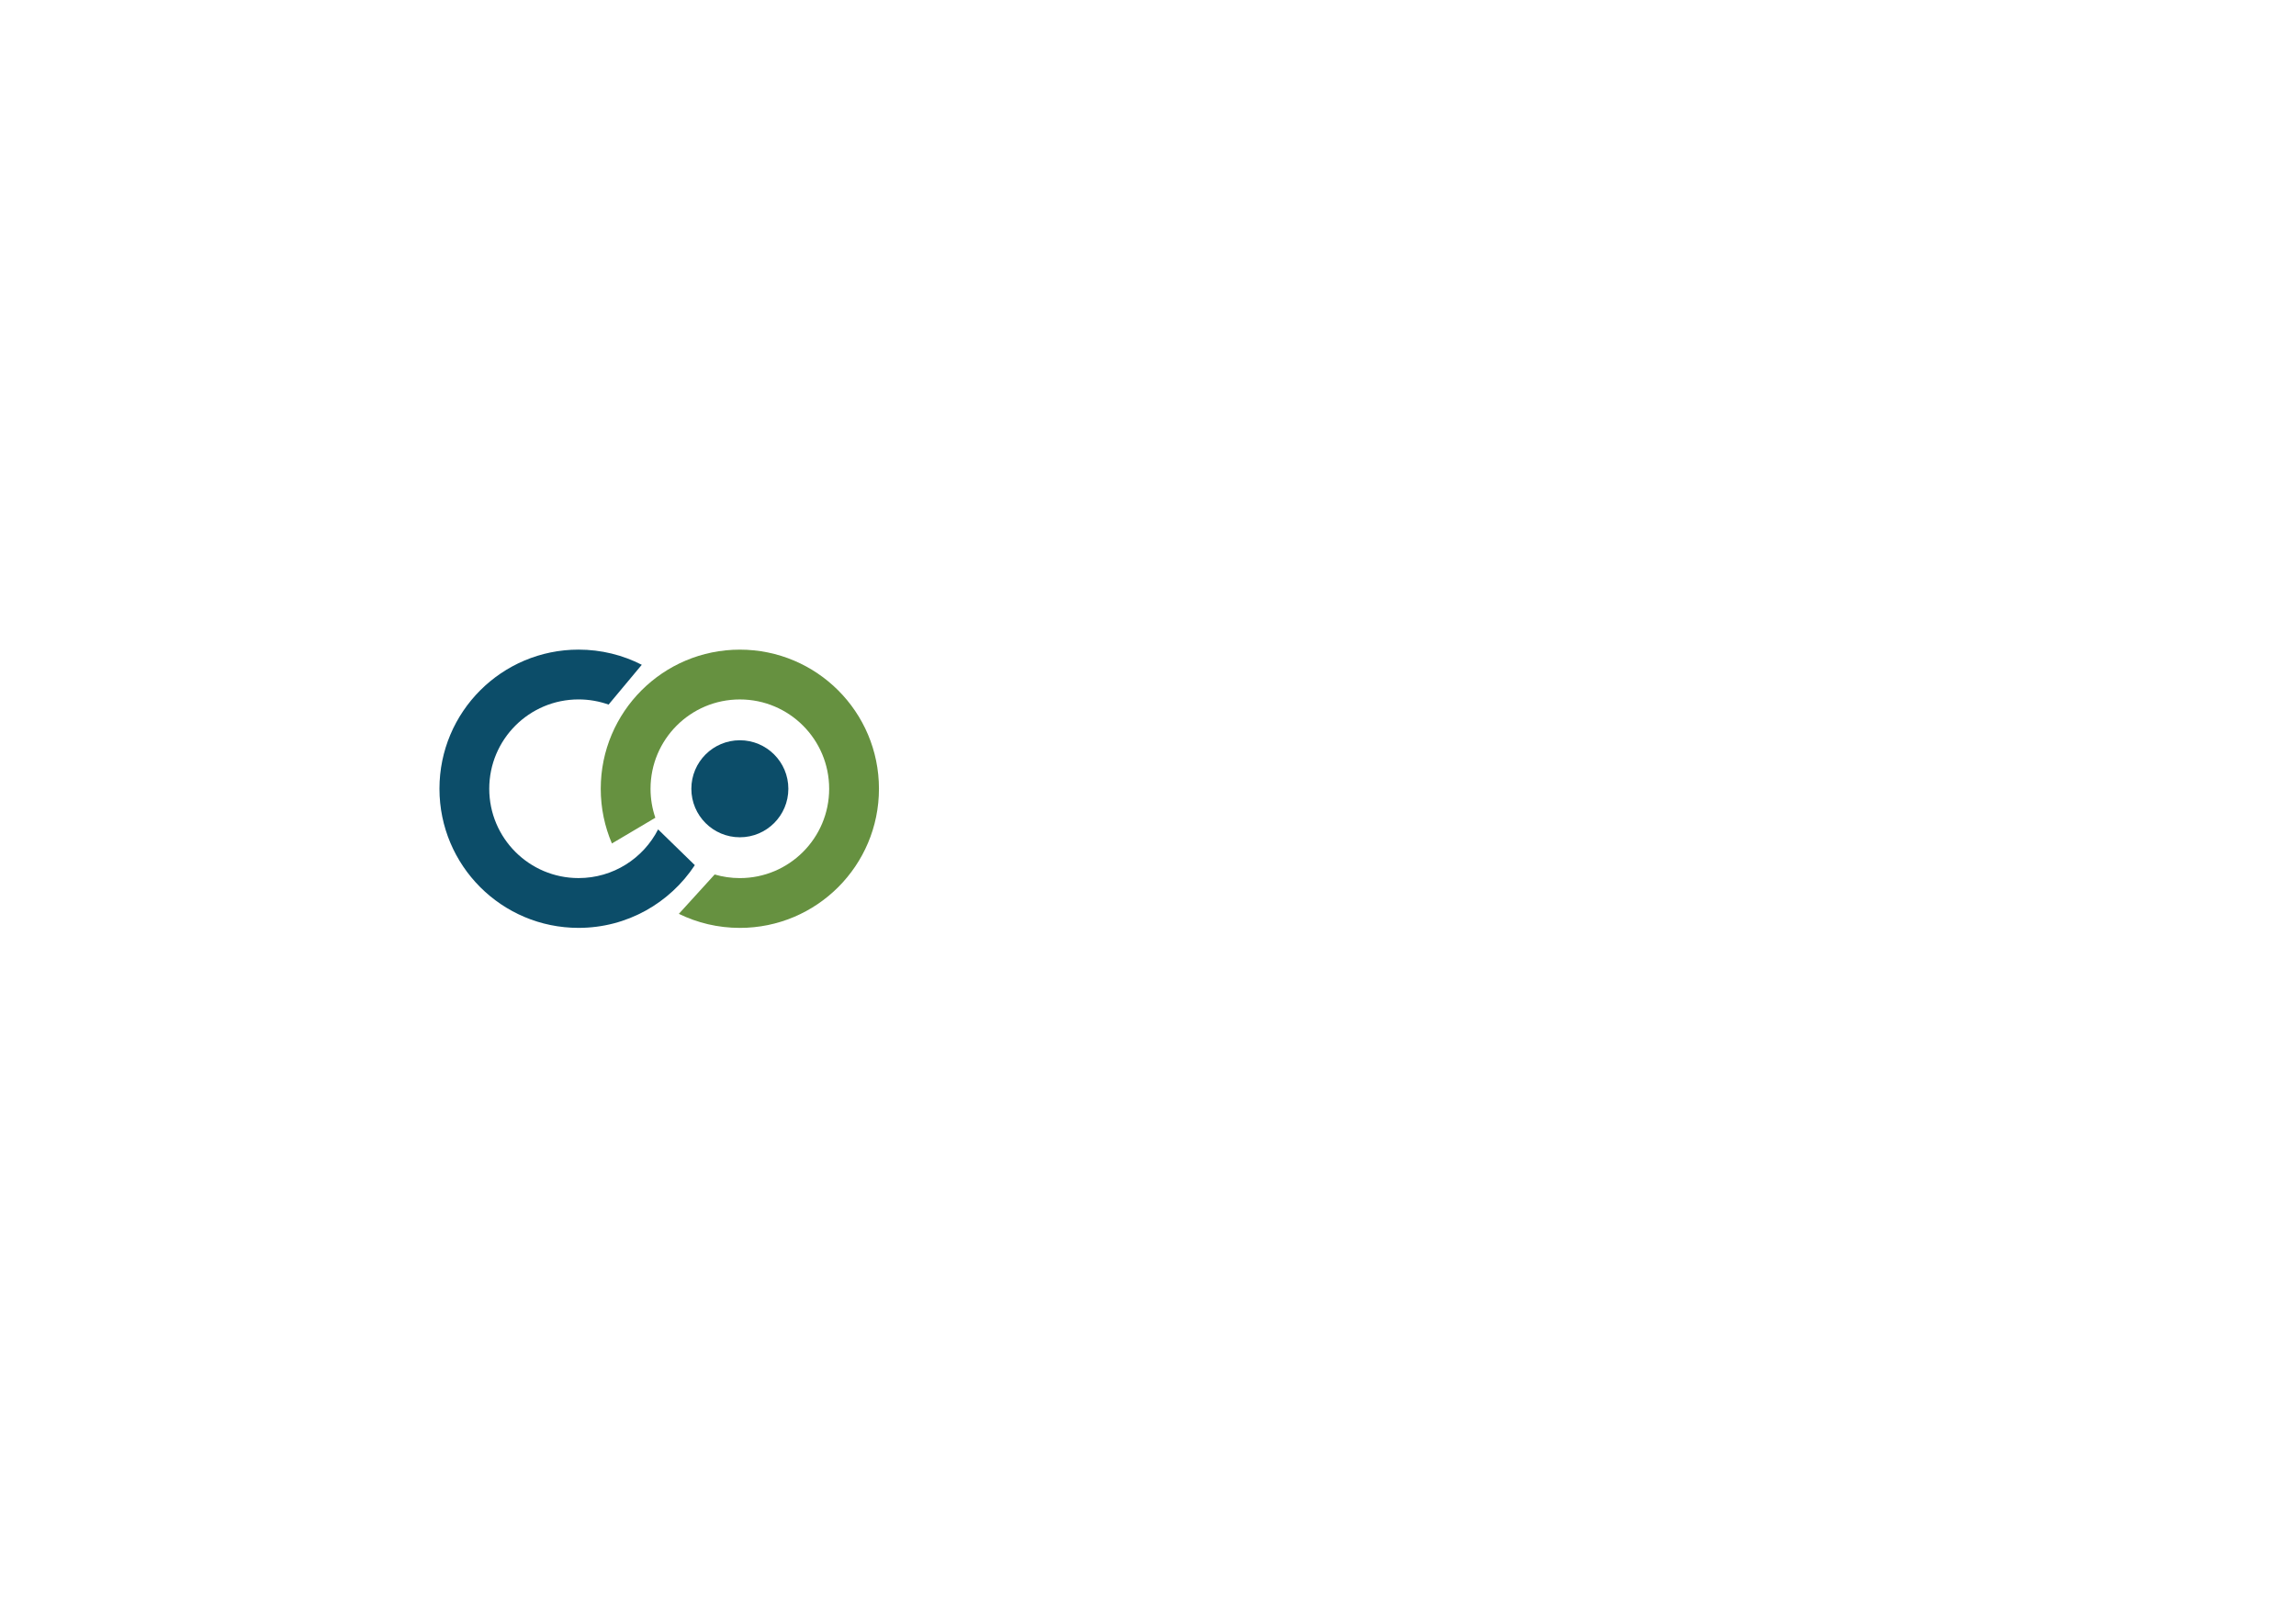
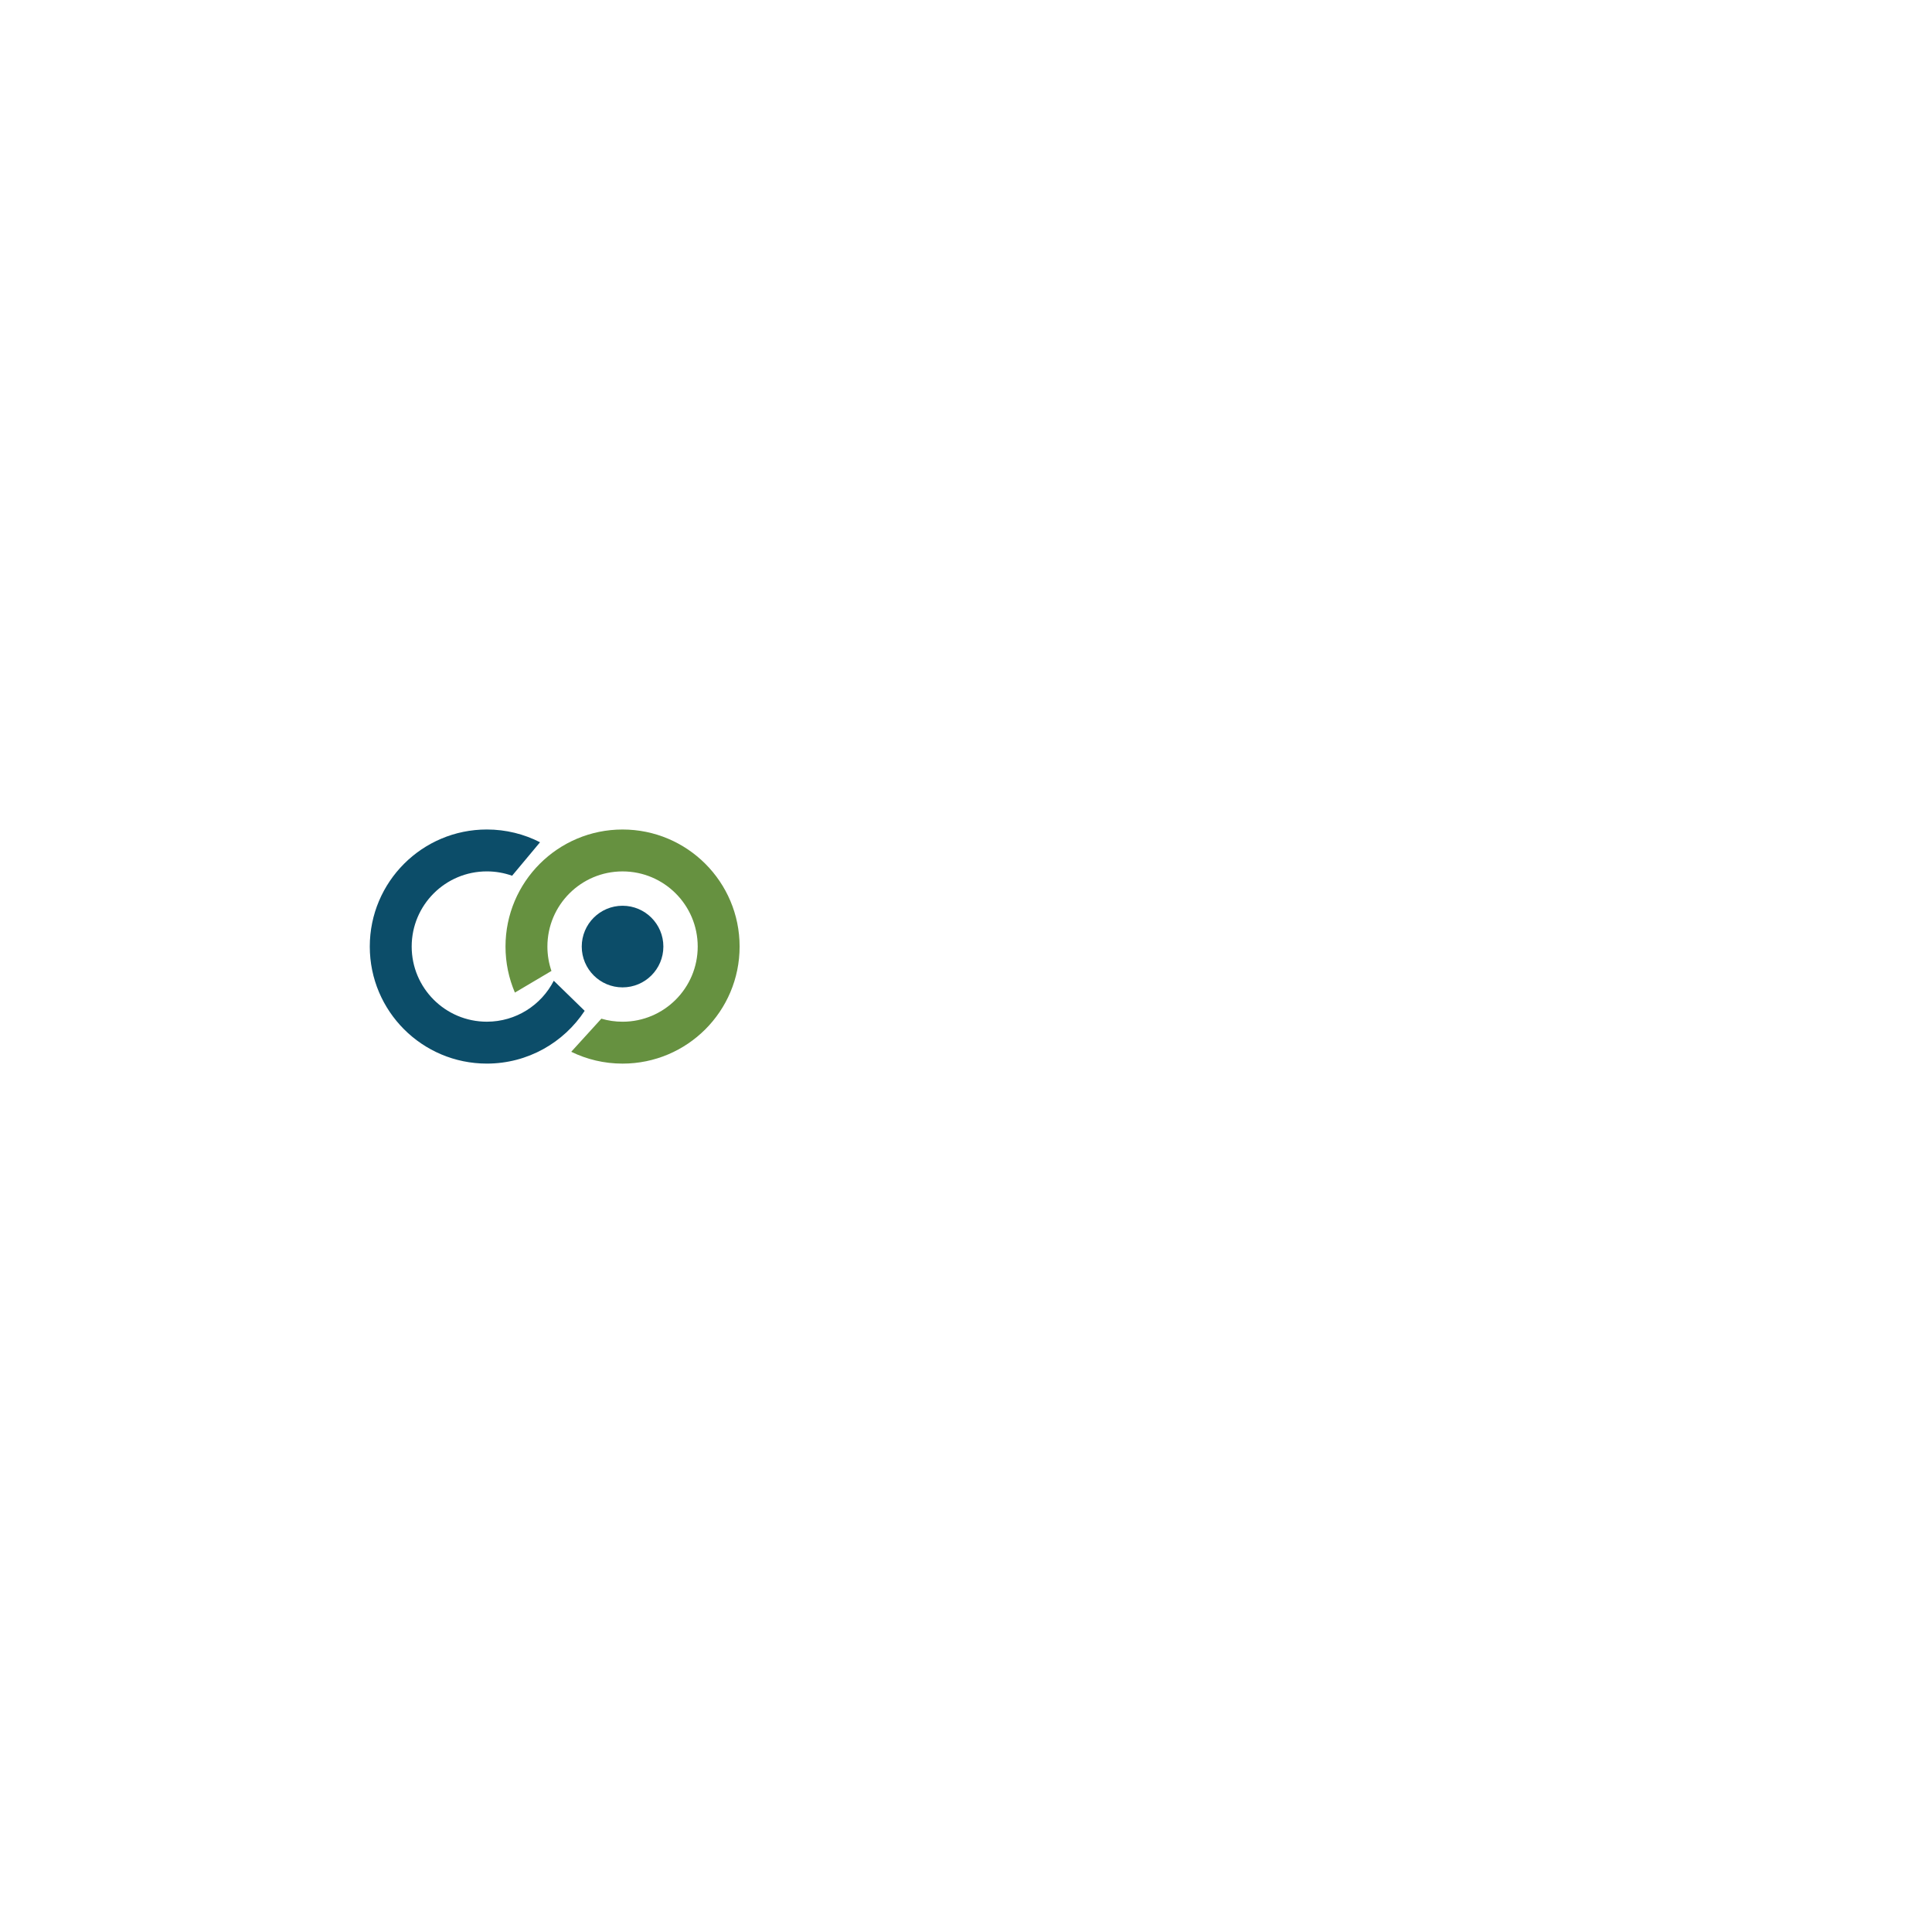
- <svg xmlns="http://www.w3.org/2000/svg" xml:space="preserve" width="11.693in" height="8.268in" version="1.1" style="shape-rendering:geometricPrecision; text-rendering:geometricPrecision; image-rendering:optimizeQuality; fill-rule:evenodd; clip-rule:evenodd" viewBox="0 0 11692.91 8267.72">
+ <svg xmlns="http://www.w3.org/2000/svg" xml:space="preserve" width="128" height="128" version="1.1" style="shape-rendering:geometricPrecision; text-rendering:geometricPrecision; image-rendering:optimizeQuality; fill-rule:evenodd; clip-rule:evenodd" viewBox="0 0 11692.91 8267.72">
  <defs>
    <style type="text/css">
   
    .fil0 {fill:#0C4D69}
    .fil1 {fill:#669140}
   
  </style>
  </defs>
  <g id="Layer_x0020_1">
    <path class="fil0" d="M2946.46 3307.69c115.93,0 225.34,27.85 321.94,77.22l-169.13 202.69c-47.77,-17.04 -99.2,-26.34 -152.81,-26.34 -251.2,0 -454.85,203.65 -454.85,454.85 0,251.21 203.65,454.85 454.85,454.85 176.68,0 329.83,-100.73 405.15,-247.89l186.93 182.07c-126.67,192.38 -344.52,319.39 -592.08,319.39 -391.25,0 -708.42,-317.17 -708.42,-708.42 0,-391.25 317.17,-708.42 708.42,-708.42z" />
    <path class="fil1" d="M3767.86 3307.8c391.25,0 708.42,317.17 708.42,708.42 0,391.25 -317.17,708.42 -708.42,708.42 -111.44,0 -216.85,-25.76 -310.64,-71.61l182.32 -200.35c40.7,11.95 83.76,18.39 128.32,18.39 251.2,0 454.85,-203.65 454.85,-454.85 0,-251.21 -203.65,-454.85 -454.85,-454.85 -251.21,0 -454.85,203.64 -454.85,454.85 0,51.64 8.62,101.26 24.48,147.53l-221.17 130.98c-36.59,-85.49 -56.88,-179.63 -56.88,-278.51 0,-391.25 317.17,-708.42 708.42,-708.42z" />
    <circle class="fil0" cx="3767.86" cy="4016.22" r="247" />
  </g>
</svg>
